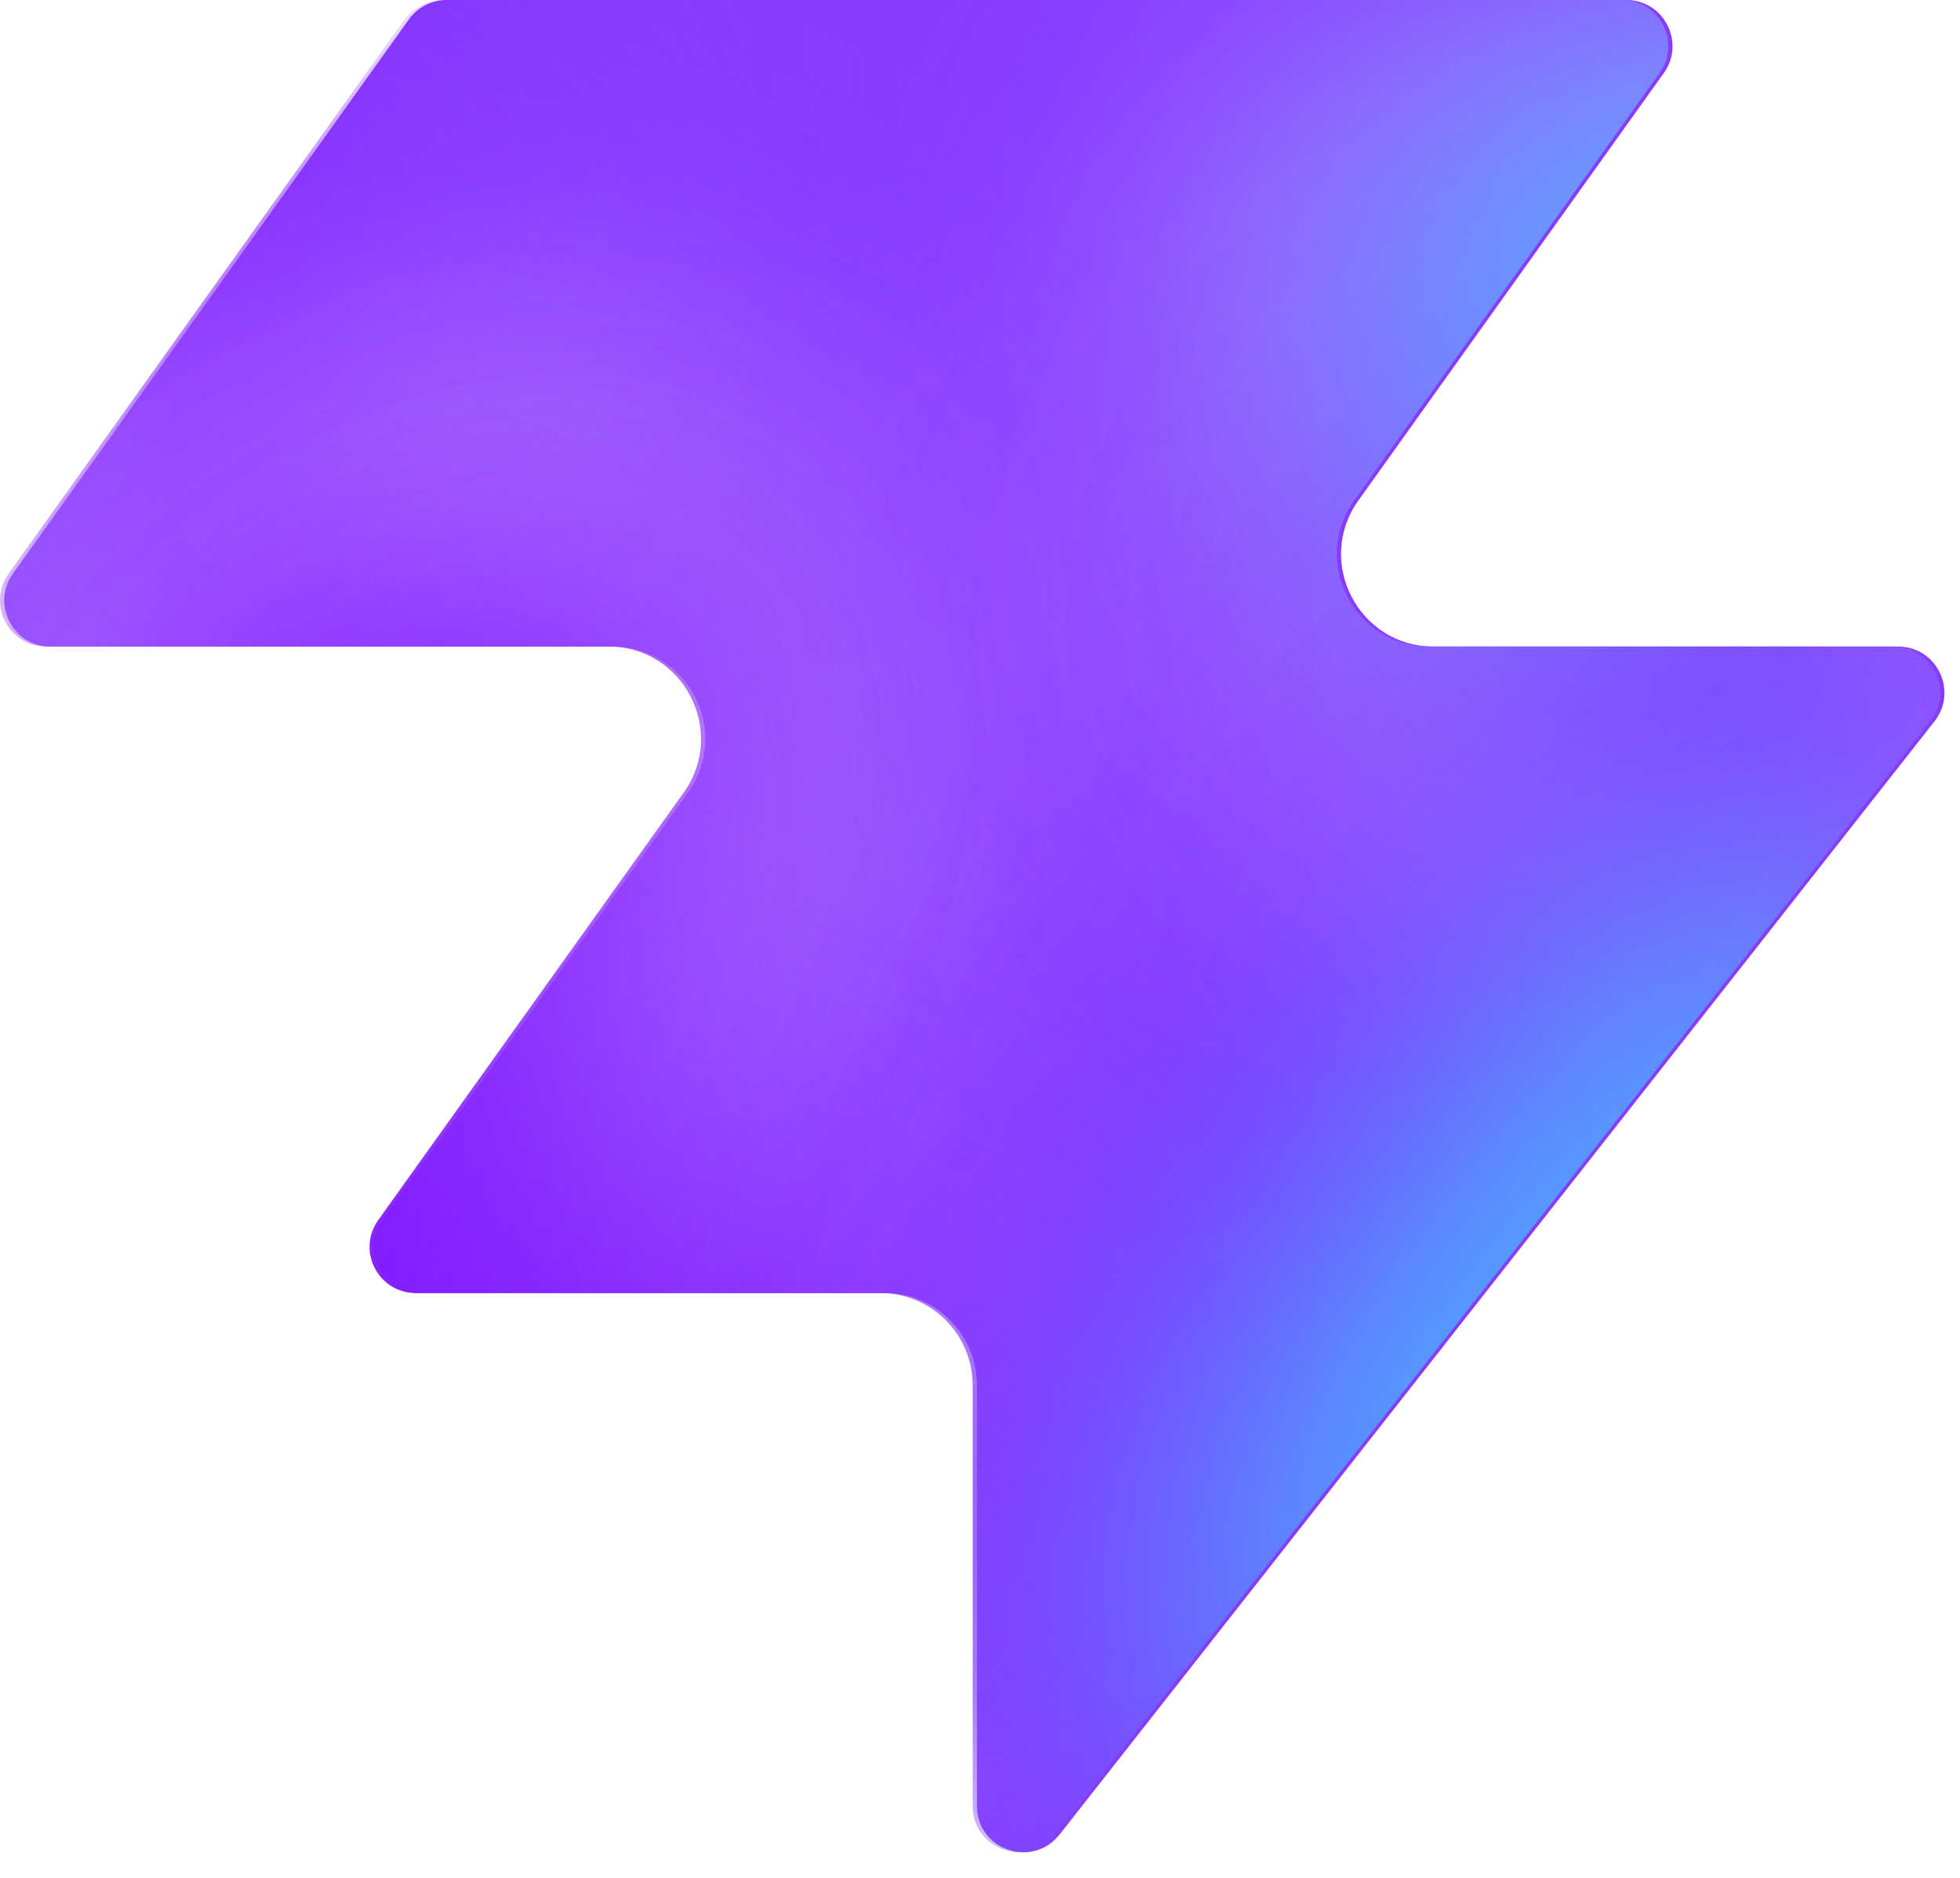
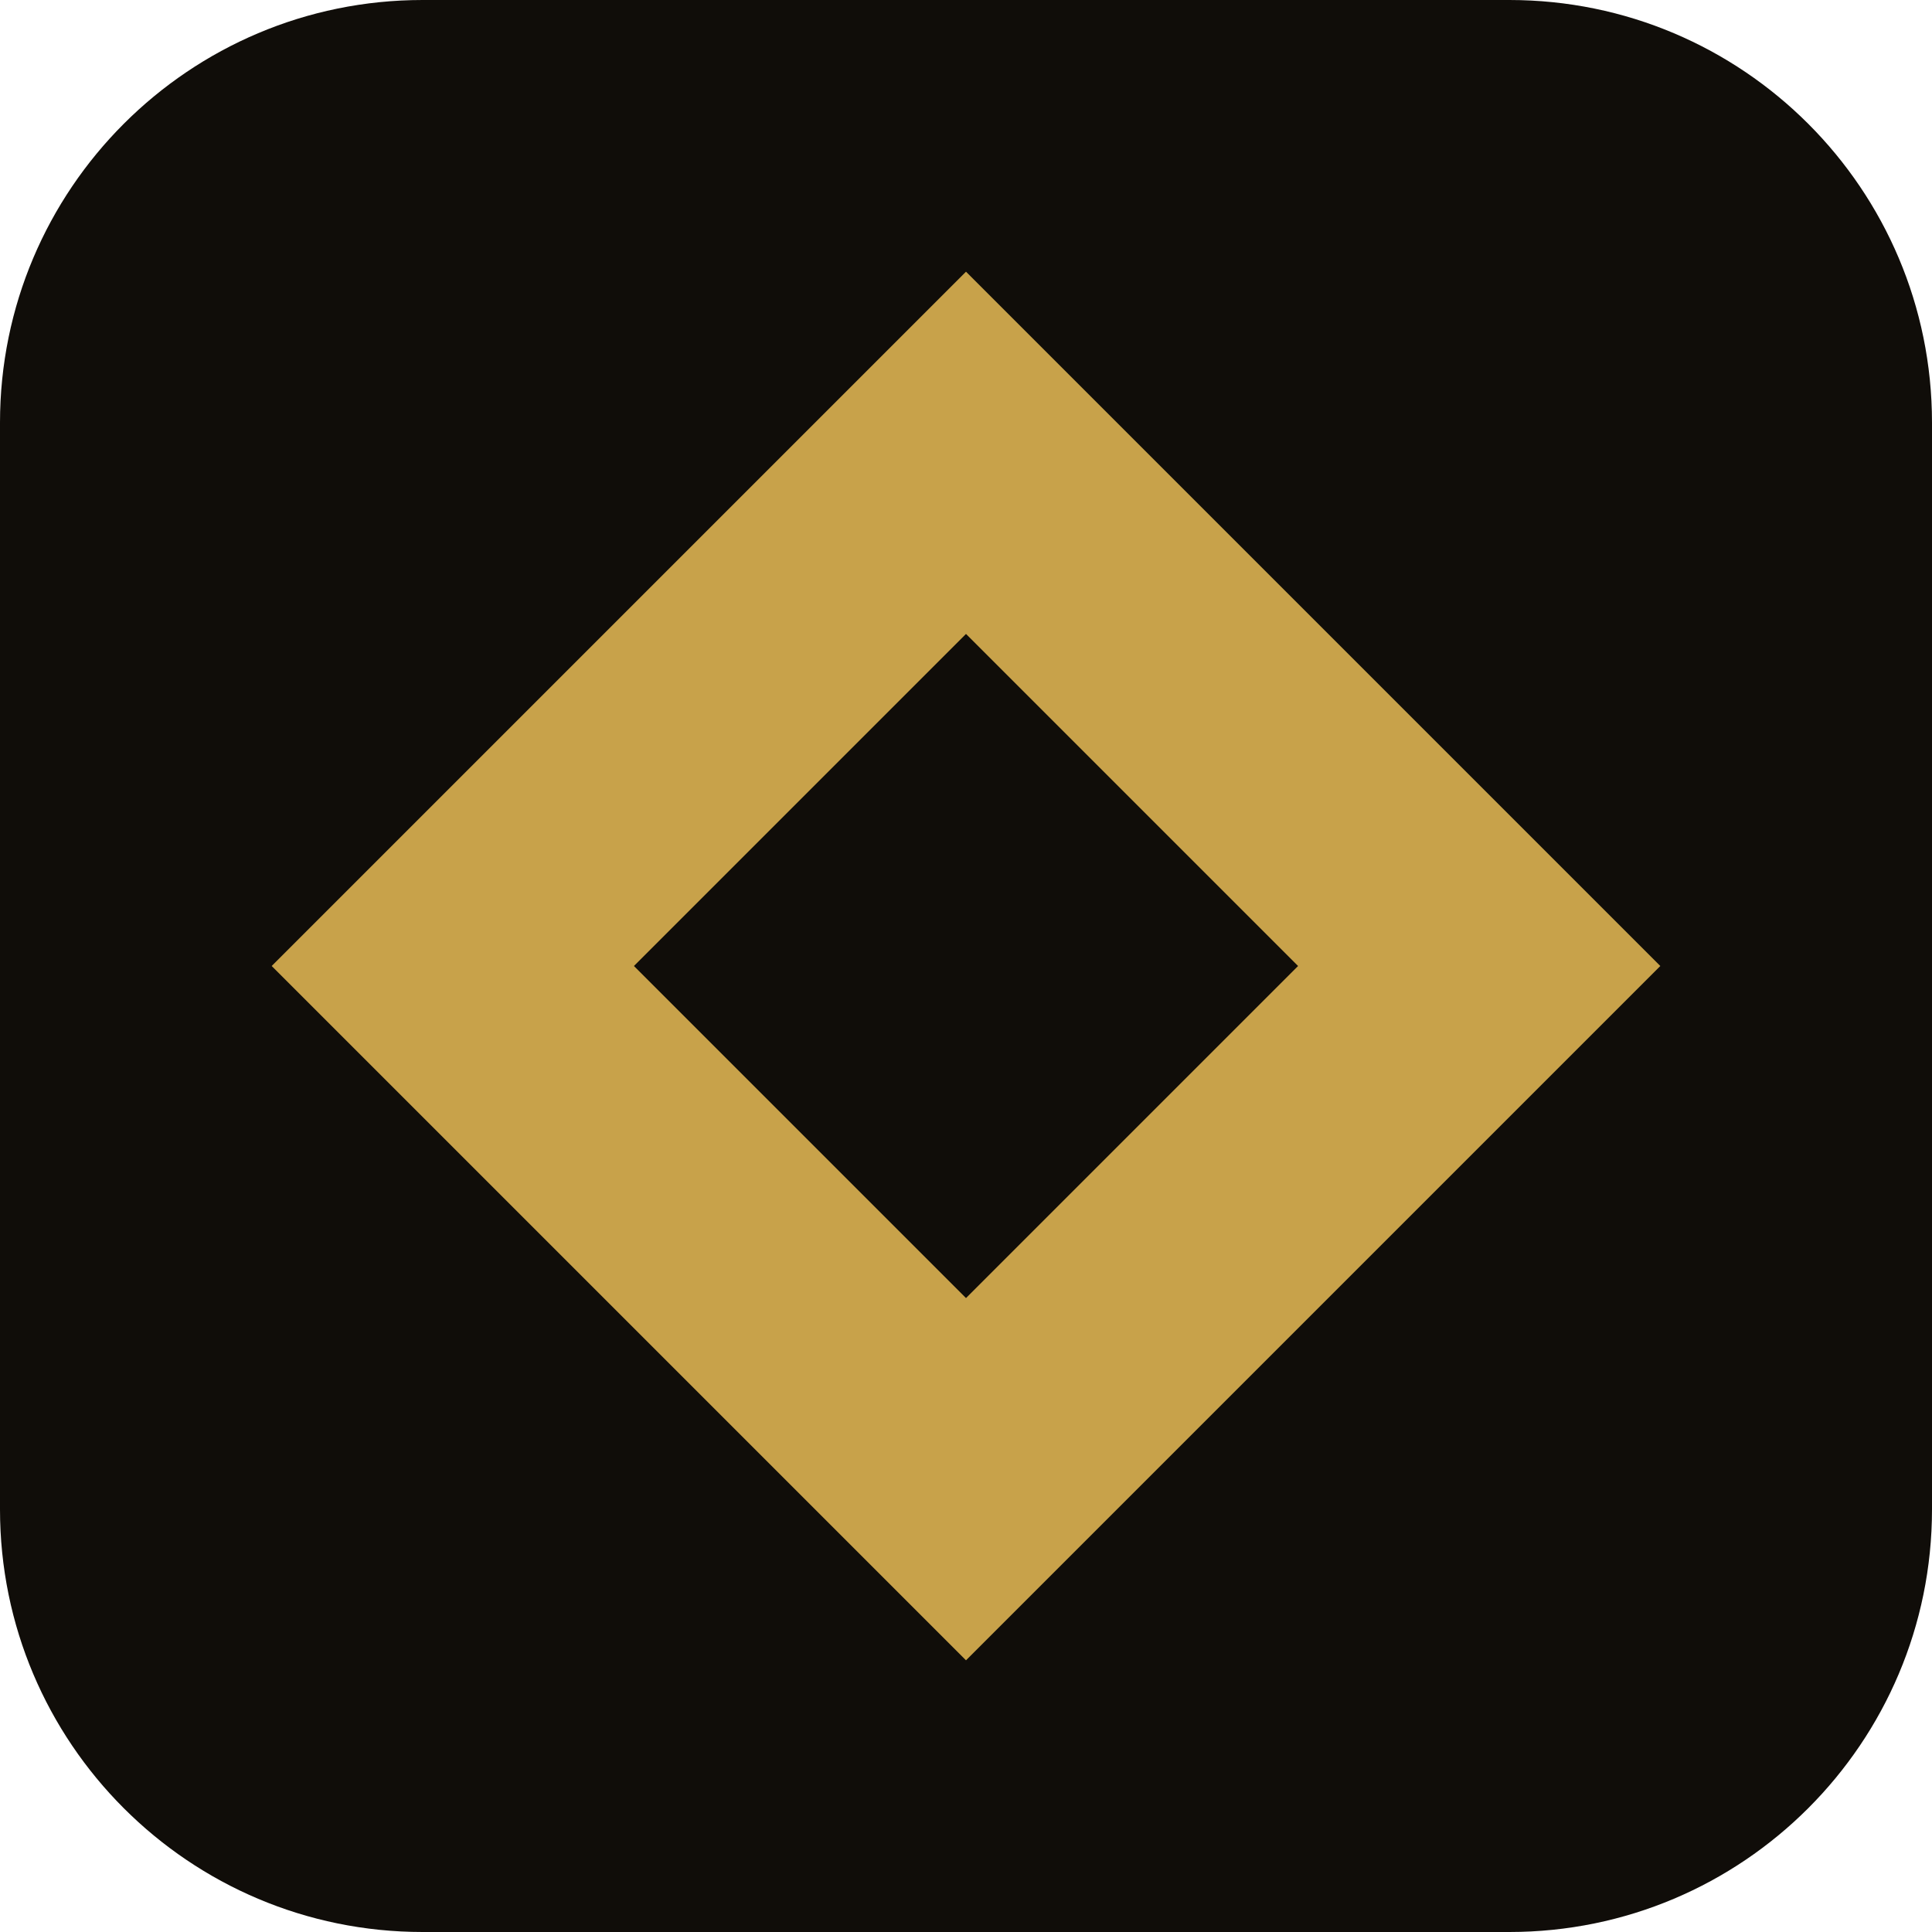
- <svg xmlns="http://www.w3.org/2000/svg" width="48" height="46" fill="none" viewBox="0 0 48 46">
-   <path fill="#863bff" d="M25.946 44.938c-.664.845-2.021.375-2.021-.698V33.937a2.26 2.26 0 0 0-2.262-2.262H10.287c-.92 0-1.456-1.04-.92-1.788l7.48-10.471c1.07-1.497 0-3.578-1.842-3.578H1.237c-.92 0-1.456-1.04-.92-1.788L10.013.474c.214-.297.556-.474.92-.474h28.894c.92 0 1.456 1.04.92 1.788l-7.48 10.471c-1.07 1.498 0 3.579 1.842 3.579h11.377c.943 0 1.473 1.088.89 1.83L25.947 44.94z" style="fill:#863bff;fill:color(display-p3 .525 .23 1);fill-opacity:1" />
-   <mask id="a" width="48" height="46" x="0" y="0" maskUnits="userSpaceOnUse" style="mask-type:alpha">
-     <path fill="#000" d="M25.842 44.938c-.664.844-2.021.375-2.021-.698V33.937a2.26 2.26 0 0 0-2.262-2.262H10.183c-.92 0-1.456-1.04-.92-1.788l7.48-10.471c1.07-1.498 0-3.579-1.842-3.579H1.133c-.92 0-1.456-1.04-.92-1.787L9.91.473c.214-.297.556-.474.92-.474h28.894c.92 0 1.456 1.04.92 1.788l-7.48 10.471c-1.07 1.498 0 3.578 1.842 3.578h11.377c.943 0 1.473 1.088.89 1.832L25.843 44.94z" style="fill:#000;fill-opacity:1" />
-   </mask>
-   <g mask="url(#a)">
-     <g filter="url(#b)">
-       <ellipse cx="5.508" cy="14.704" fill="#ede6ff" rx="5.508" ry="14.704" style="fill:#ede6ff;fill:color(display-p3 .927 .903 1);fill-opacity:1" transform="matrix(.00324 1 1 -.00324 -4.47 31.516)" />
-     </g>
-     <g filter="url(#c)">
-       <ellipse cx="10.399" cy="29.851" fill="#ede6ff" rx="10.399" ry="29.851" style="fill:#ede6ff;fill:color(display-p3 .927 .903 1);fill-opacity:1" transform="matrix(.00324 1 1 -.00324 -39.328 7.883)" />
-     </g>
-     <g filter="url(#d)">
-       <ellipse cx="5.508" cy="30.487" fill="#7e14ff" rx="5.508" ry="30.487" style="fill:#7e14ff;fill:color(display-p3 .492 .077 1);fill-opacity:1" transform="rotate(89.814 -25.913 -14.639)scale(1 -1)" />
-     </g>
-     <g filter="url(#e)">
-       <ellipse cx="5.508" cy="30.599" fill="#7e14ff" rx="5.508" ry="30.599" style="fill:#7e14ff;fill:color(display-p3 .492 .077 1);fill-opacity:1" transform="rotate(89.814 -32.644 -3.334)scale(1 -1)" />
-     </g>
-     <g filter="url(#f)">
-       <ellipse cx="5.508" cy="30.599" fill="#7e14ff" rx="5.508" ry="30.599" style="fill:#7e14ff;fill:color(display-p3 .492 .077 1);fill-opacity:1" transform="matrix(.00324 1 1 -.00324 -34.34 30.47)" />
-     </g>
-     <g filter="url(#g)">
-       <ellipse cx="14.072" cy="22.078" fill="#ede6ff" rx="14.072" ry="22.078" style="fill:#ede6ff;fill:color(display-p3 .927 .903 1);fill-opacity:1" transform="rotate(93.35 24.506 48.493)scale(-1 1)" />
-     </g>
-     <g filter="url(#h)">
-       <ellipse cx="3.47" cy="21.501" fill="#7e14ff" rx="3.47" ry="21.501" style="fill:#7e14ff;fill:color(display-p3 .492 .077 1);fill-opacity:1" transform="rotate(89.009 28.708 47.59)scale(-1 1)" />
-     </g>
-     <g filter="url(#i)">
-       <ellipse cx="3.47" cy="21.501" fill="#7e14ff" rx="3.47" ry="21.501" style="fill:#7e14ff;fill:color(display-p3 .492 .077 1);fill-opacity:1" transform="rotate(89.009 28.708 47.59)scale(-1 1)" />
-     </g>
-     <g filter="url(#j)">
-       <ellipse cx=".387" cy="8.972" fill="#7e14ff" rx="4.407" ry="29.108" style="fill:#7e14ff;fill:color(display-p3 .492 .077 1);fill-opacity:1" transform="rotate(39.51 .387 8.972)" />
-     </g>
-     <g filter="url(#k)">
-       <ellipse cx="47.523" cy="-6.092" fill="#7e14ff" rx="4.407" ry="29.108" style="fill:#7e14ff;fill:color(display-p3 .492 .077 1);fill-opacity:1" transform="rotate(37.892 47.523 -6.092)" />
-     </g>
-     <g filter="url(#l)">
-       <ellipse cx="41.412" cy="6.333" fill="#47bfff" rx="5.971" ry="9.665" style="fill:#47bfff;fill:color(display-p3 .28 .748 1);fill-opacity:1" transform="rotate(37.892 41.412 6.333)" />
-     </g>
-     <g filter="url(#m)">
-       <ellipse cx="-1.879" cy="38.332" fill="#7e14ff" rx="4.407" ry="29.108" style="fill:#7e14ff;fill:color(display-p3 .492 .077 1);fill-opacity:1" transform="rotate(37.892 -1.88 38.332)" />
-     </g>
-     <g filter="url(#n)">
-       <ellipse cx="-1.879" cy="38.332" fill="#7e14ff" rx="4.407" ry="29.108" style="fill:#7e14ff;fill:color(display-p3 .492 .077 1);fill-opacity:1" transform="rotate(37.892 -1.88 38.332)" />
-     </g>
-     <g filter="url(#o)">
-       <ellipse cx="35.651" cy="29.907" fill="#7e14ff" rx="4.407" ry="29.108" style="fill:#7e14ff;fill:color(display-p3 .492 .077 1);fill-opacity:1" transform="rotate(37.892 35.651 29.907)" />
-     </g>
-     <g filter="url(#p)">
-       <ellipse cx="38.418" cy="32.4" fill="#47bfff" rx="5.971" ry="15.297" style="fill:#47bfff;fill:color(display-p3 .28 .748 1);fill-opacity:1" transform="rotate(37.892 38.418 32.4)" />
-     </g>
-   </g>
-   <defs>
-     <filter id="b" width="60.045" height="41.654" x="-19.77" y="16.149" color-interpolation-filters="sRGB" filterUnits="userSpaceOnUse">
-       <feFlood flood-opacity="0" result="BackgroundImageFix" />
-       <feBlend in="SourceGraphic" in2="BackgroundImageFix" result="shape" />
-       <feGaussianBlur result="effect1_foregroundBlur_2002_17158" stdDeviation="7.659" />
-     </filter>
-     <filter id="c" width="90.34" height="51.437" x="-54.613" y="-7.533" color-interpolation-filters="sRGB" filterUnits="userSpaceOnUse">
-       <feFlood flood-opacity="0" result="BackgroundImageFix" />
-       <feBlend in="SourceGraphic" in2="BackgroundImageFix" result="shape" />
-       <feGaussianBlur result="effect1_foregroundBlur_2002_17158" stdDeviation="7.659" />
-     </filter>
-     <filter id="d" width="79.355" height="29.4" x="-49.64" y="2.03" color-interpolation-filters="sRGB" filterUnits="userSpaceOnUse">
-       <feFlood flood-opacity="0" result="BackgroundImageFix" />
-       <feBlend in="SourceGraphic" in2="BackgroundImageFix" result="shape" />
-       <feGaussianBlur result="effect1_foregroundBlur_2002_17158" stdDeviation="4.596" />
-     </filter>
-     <filter id="e" width="79.579" height="29.4" x="-45.045" y="20.029" color-interpolation-filters="sRGB" filterUnits="userSpaceOnUse">
-       <feFlood flood-opacity="0" result="BackgroundImageFix" />
-       <feBlend in="SourceGraphic" in2="BackgroundImageFix" result="shape" />
-       <feGaussianBlur result="effect1_foregroundBlur_2002_17158" stdDeviation="4.596" />
-     </filter>
-     <filter id="f" width="79.579" height="29.4" x="-43.513" y="21.178" color-interpolation-filters="sRGB" filterUnits="userSpaceOnUse">
-       <feFlood flood-opacity="0" result="BackgroundImageFix" />
-       <feBlend in="SourceGraphic" in2="BackgroundImageFix" result="shape" />
-       <feGaussianBlur result="effect1_foregroundBlur_2002_17158" stdDeviation="4.596" />
-     </filter>
-     <filter id="g" width="74.749" height="58.852" x="15.756" y="-17.901" color-interpolation-filters="sRGB" filterUnits="userSpaceOnUse">
-       <feFlood flood-opacity="0" result="BackgroundImageFix" />
-       <feBlend in="SourceGraphic" in2="BackgroundImageFix" result="shape" />
-       <feGaussianBlur result="effect1_foregroundBlur_2002_17158" stdDeviation="7.659" />
-     </filter>
-     <filter id="h" width="61.377" height="25.362" x="23.548" y="2.284" color-interpolation-filters="sRGB" filterUnits="userSpaceOnUse">
-       <feFlood flood-opacity="0" result="BackgroundImageFix" />
-       <feBlend in="SourceGraphic" in2="BackgroundImageFix" result="shape" />
-       <feGaussianBlur result="effect1_foregroundBlur_2002_17158" stdDeviation="4.596" />
-     </filter>
-     <filter id="i" width="61.377" height="25.362" x="23.548" y="2.284" color-interpolation-filters="sRGB" filterUnits="userSpaceOnUse">
-       <feFlood flood-opacity="0" result="BackgroundImageFix" />
-       <feBlend in="SourceGraphic" in2="BackgroundImageFix" result="shape" />
-       <feGaussianBlur result="effect1_foregroundBlur_2002_17158" stdDeviation="4.596" />
-     </filter>
-     <filter id="j" width="56.045" height="63.649" x="-27.636" y="-22.853" color-interpolation-filters="sRGB" filterUnits="userSpaceOnUse">
-       <feFlood flood-opacity="0" result="BackgroundImageFix" />
-       <feBlend in="SourceGraphic" in2="BackgroundImageFix" result="shape" />
-       <feGaussianBlur result="effect1_foregroundBlur_2002_17158" stdDeviation="4.596" />
-     </filter>
-     <filter id="k" width="54.814" height="64.646" x="20.116" y="-38.415" color-interpolation-filters="sRGB" filterUnits="userSpaceOnUse">
-       <feFlood flood-opacity="0" result="BackgroundImageFix" />
-       <feBlend in="SourceGraphic" in2="BackgroundImageFix" result="shape" />
-       <feGaussianBlur result="effect1_foregroundBlur_2002_17158" stdDeviation="4.596" />
-     </filter>
-     <filter id="l" width="33.541" height="35.313" x="24.641" y="-11.323" color-interpolation-filters="sRGB" filterUnits="userSpaceOnUse">
-       <feFlood flood-opacity="0" result="BackgroundImageFix" />
-       <feBlend in="SourceGraphic" in2="BackgroundImageFix" result="shape" />
-       <feGaussianBlur result="effect1_foregroundBlur_2002_17158" stdDeviation="4.596" />
-     </filter>
-     <filter id="m" width="54.814" height="64.646" x="-29.286" y="6.009" color-interpolation-filters="sRGB" filterUnits="userSpaceOnUse">
-       <feFlood flood-opacity="0" result="BackgroundImageFix" />
-       <feBlend in="SourceGraphic" in2="BackgroundImageFix" result="shape" />
-       <feGaussianBlur result="effect1_foregroundBlur_2002_17158" stdDeviation="4.596" />
-     </filter>
-     <filter id="n" width="54.814" height="64.646" x="-29.286" y="6.009" color-interpolation-filters="sRGB" filterUnits="userSpaceOnUse">
-       <feFlood flood-opacity="0" result="BackgroundImageFix" />
-       <feBlend in="SourceGraphic" in2="BackgroundImageFix" result="shape" />
-       <feGaussianBlur result="effect1_foregroundBlur_2002_17158" stdDeviation="4.596" />
-     </filter>
-     <filter id="o" width="54.814" height="64.646" x="8.244" y="-2.416" color-interpolation-filters="sRGB" filterUnits="userSpaceOnUse">
-       <feFlood flood-opacity="0" result="BackgroundImageFix" />
-       <feBlend in="SourceGraphic" in2="BackgroundImageFix" result="shape" />
-       <feGaussianBlur result="effect1_foregroundBlur_2002_17158" stdDeviation="4.596" />
-     </filter>
-     <filter id="p" width="39.409" height="43.623" x="18.713" y="10.588" color-interpolation-filters="sRGB" filterUnits="userSpaceOnUse">
-       <feFlood flood-opacity="0" result="BackgroundImageFix" />
-       <feBlend in="SourceGraphic" in2="BackgroundImageFix" result="shape" />
-       <feGaussianBlur result="effect1_foregroundBlur_2002_17158" stdDeviation="4.596" />
-     </filter>
-   </defs>
+ <svg xmlns="http://www.w3.org/2000/svg" viewBox="0 0 32 32">
+   <rect width="32" height="32" rx="7" fill="#100d09" />
+   <path d="M16 4.5 27.5 16 16 27.5 4.5 16Z" fill="#c8a24a" />
+   <path d="M16 10.5 21.5 16 16 21.5 10.5 16Z" fill="#100d09" />
</svg>
